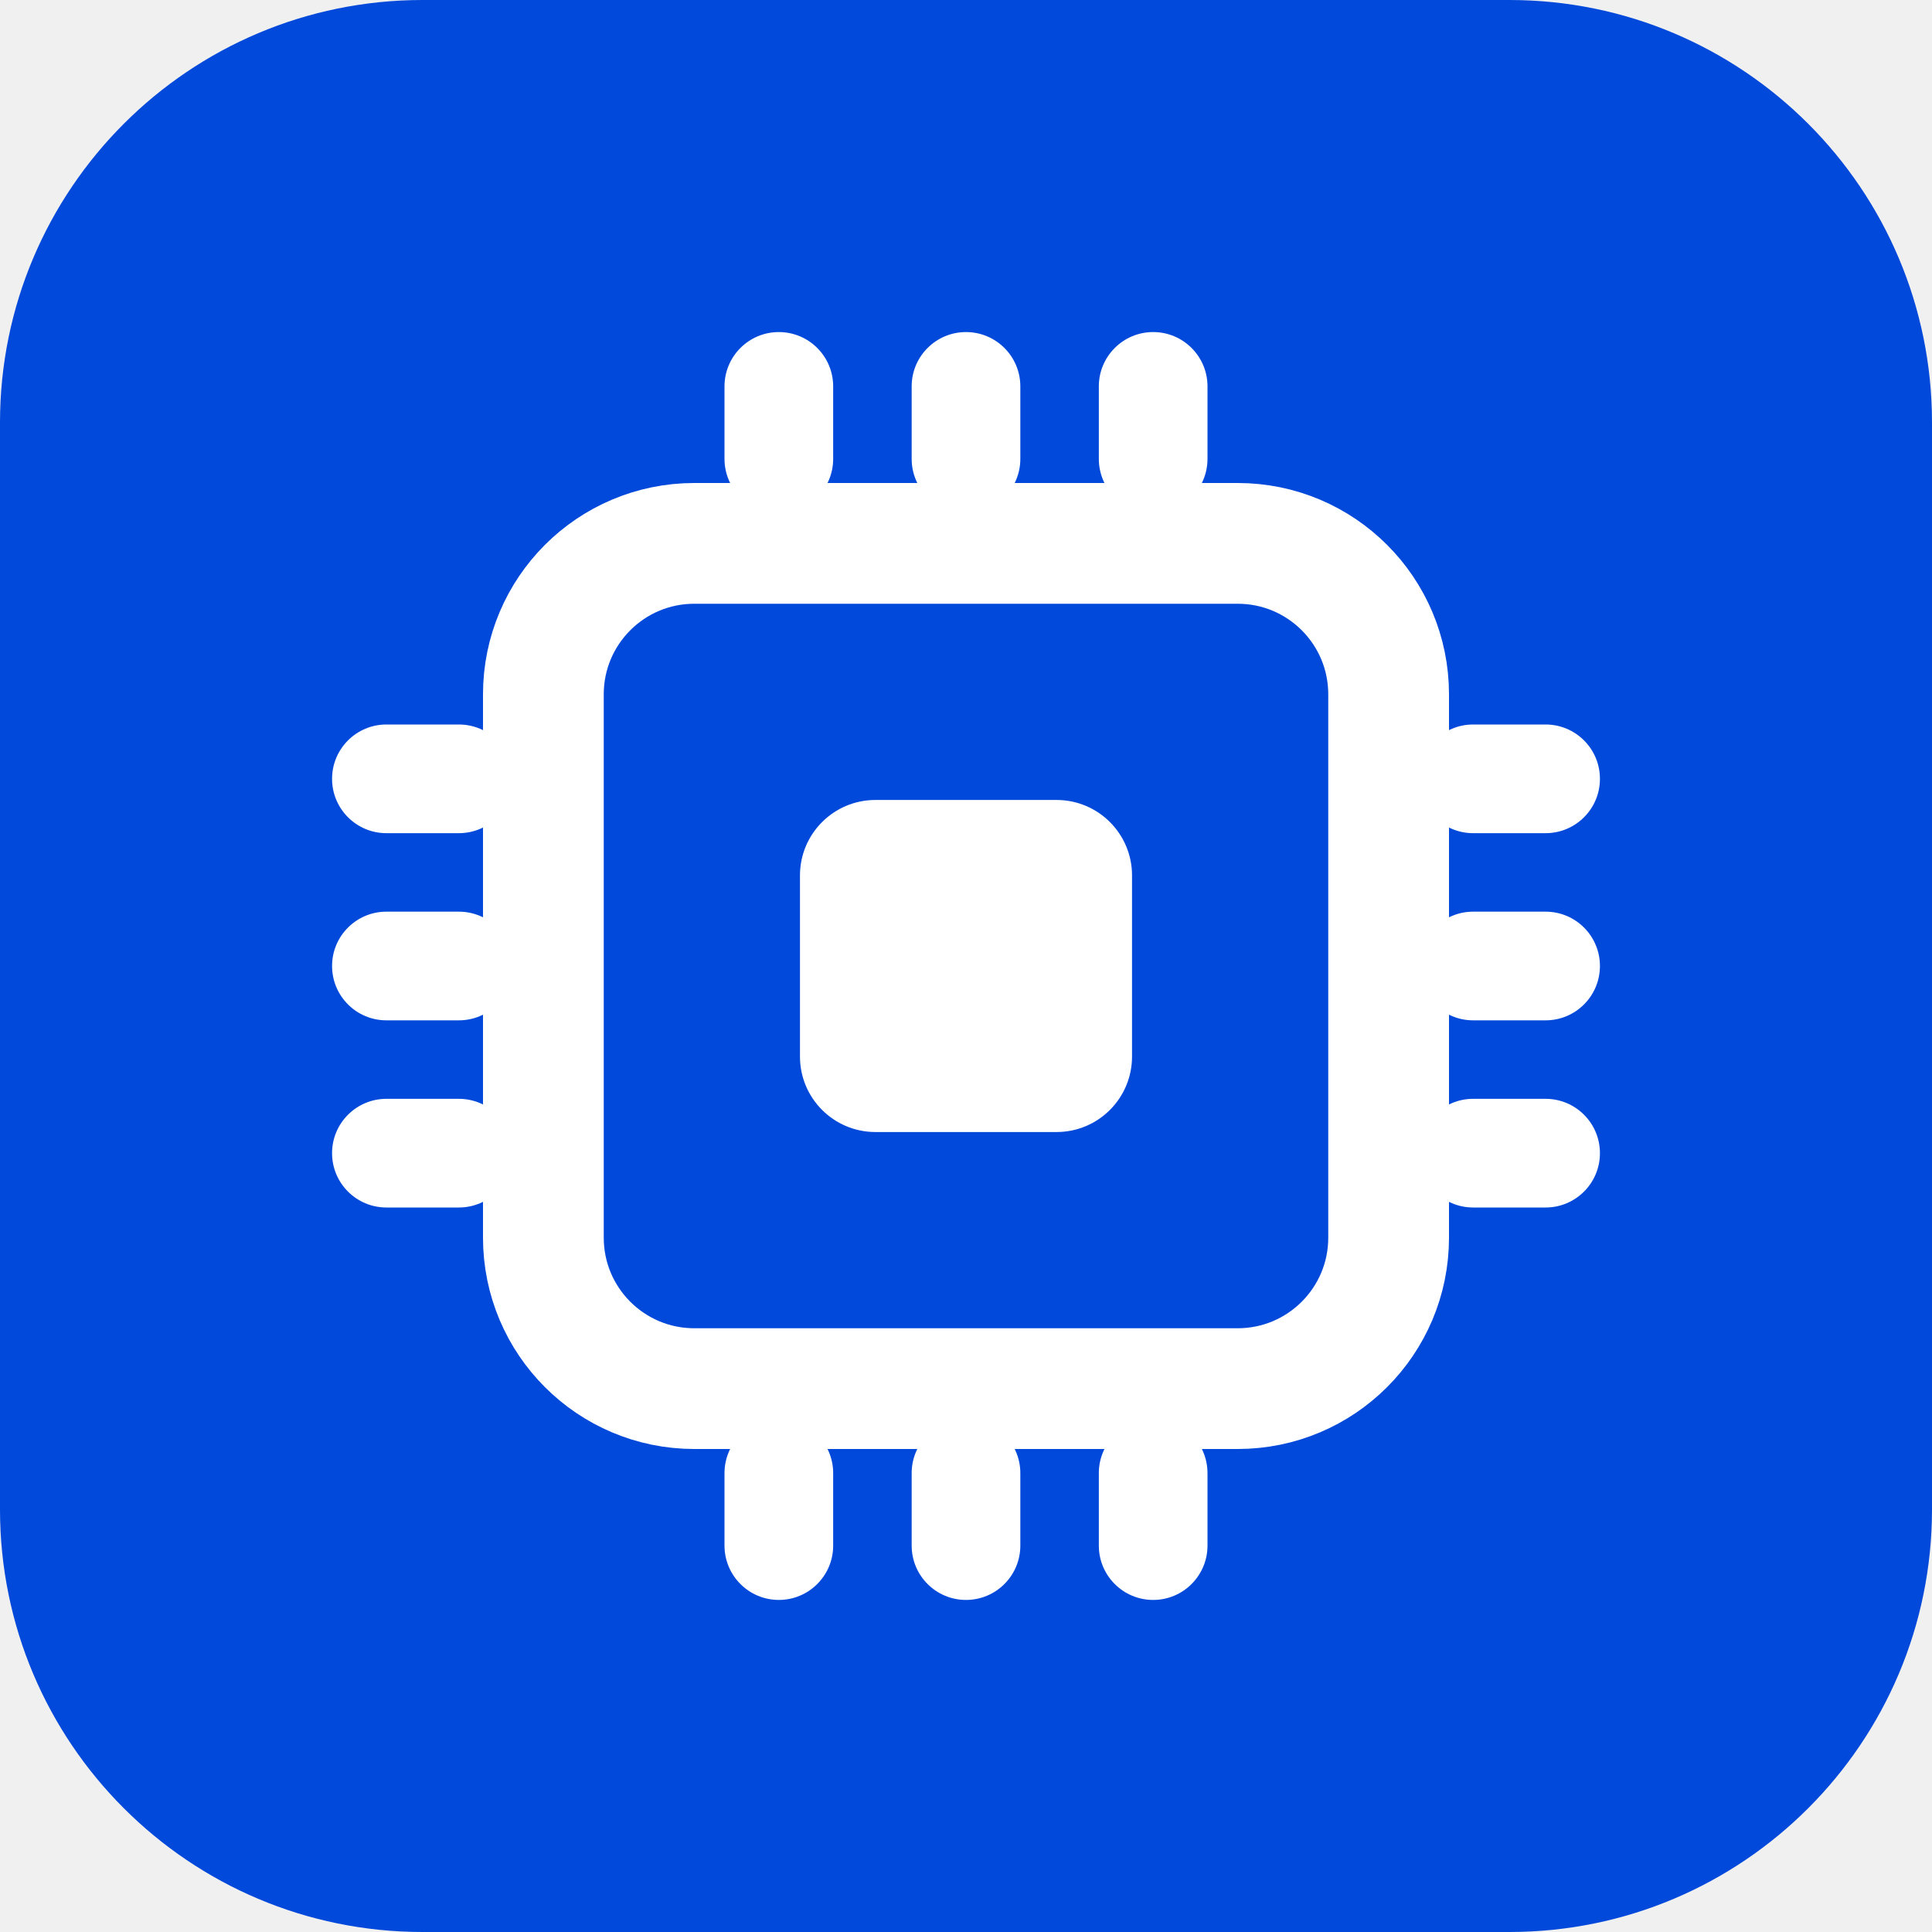
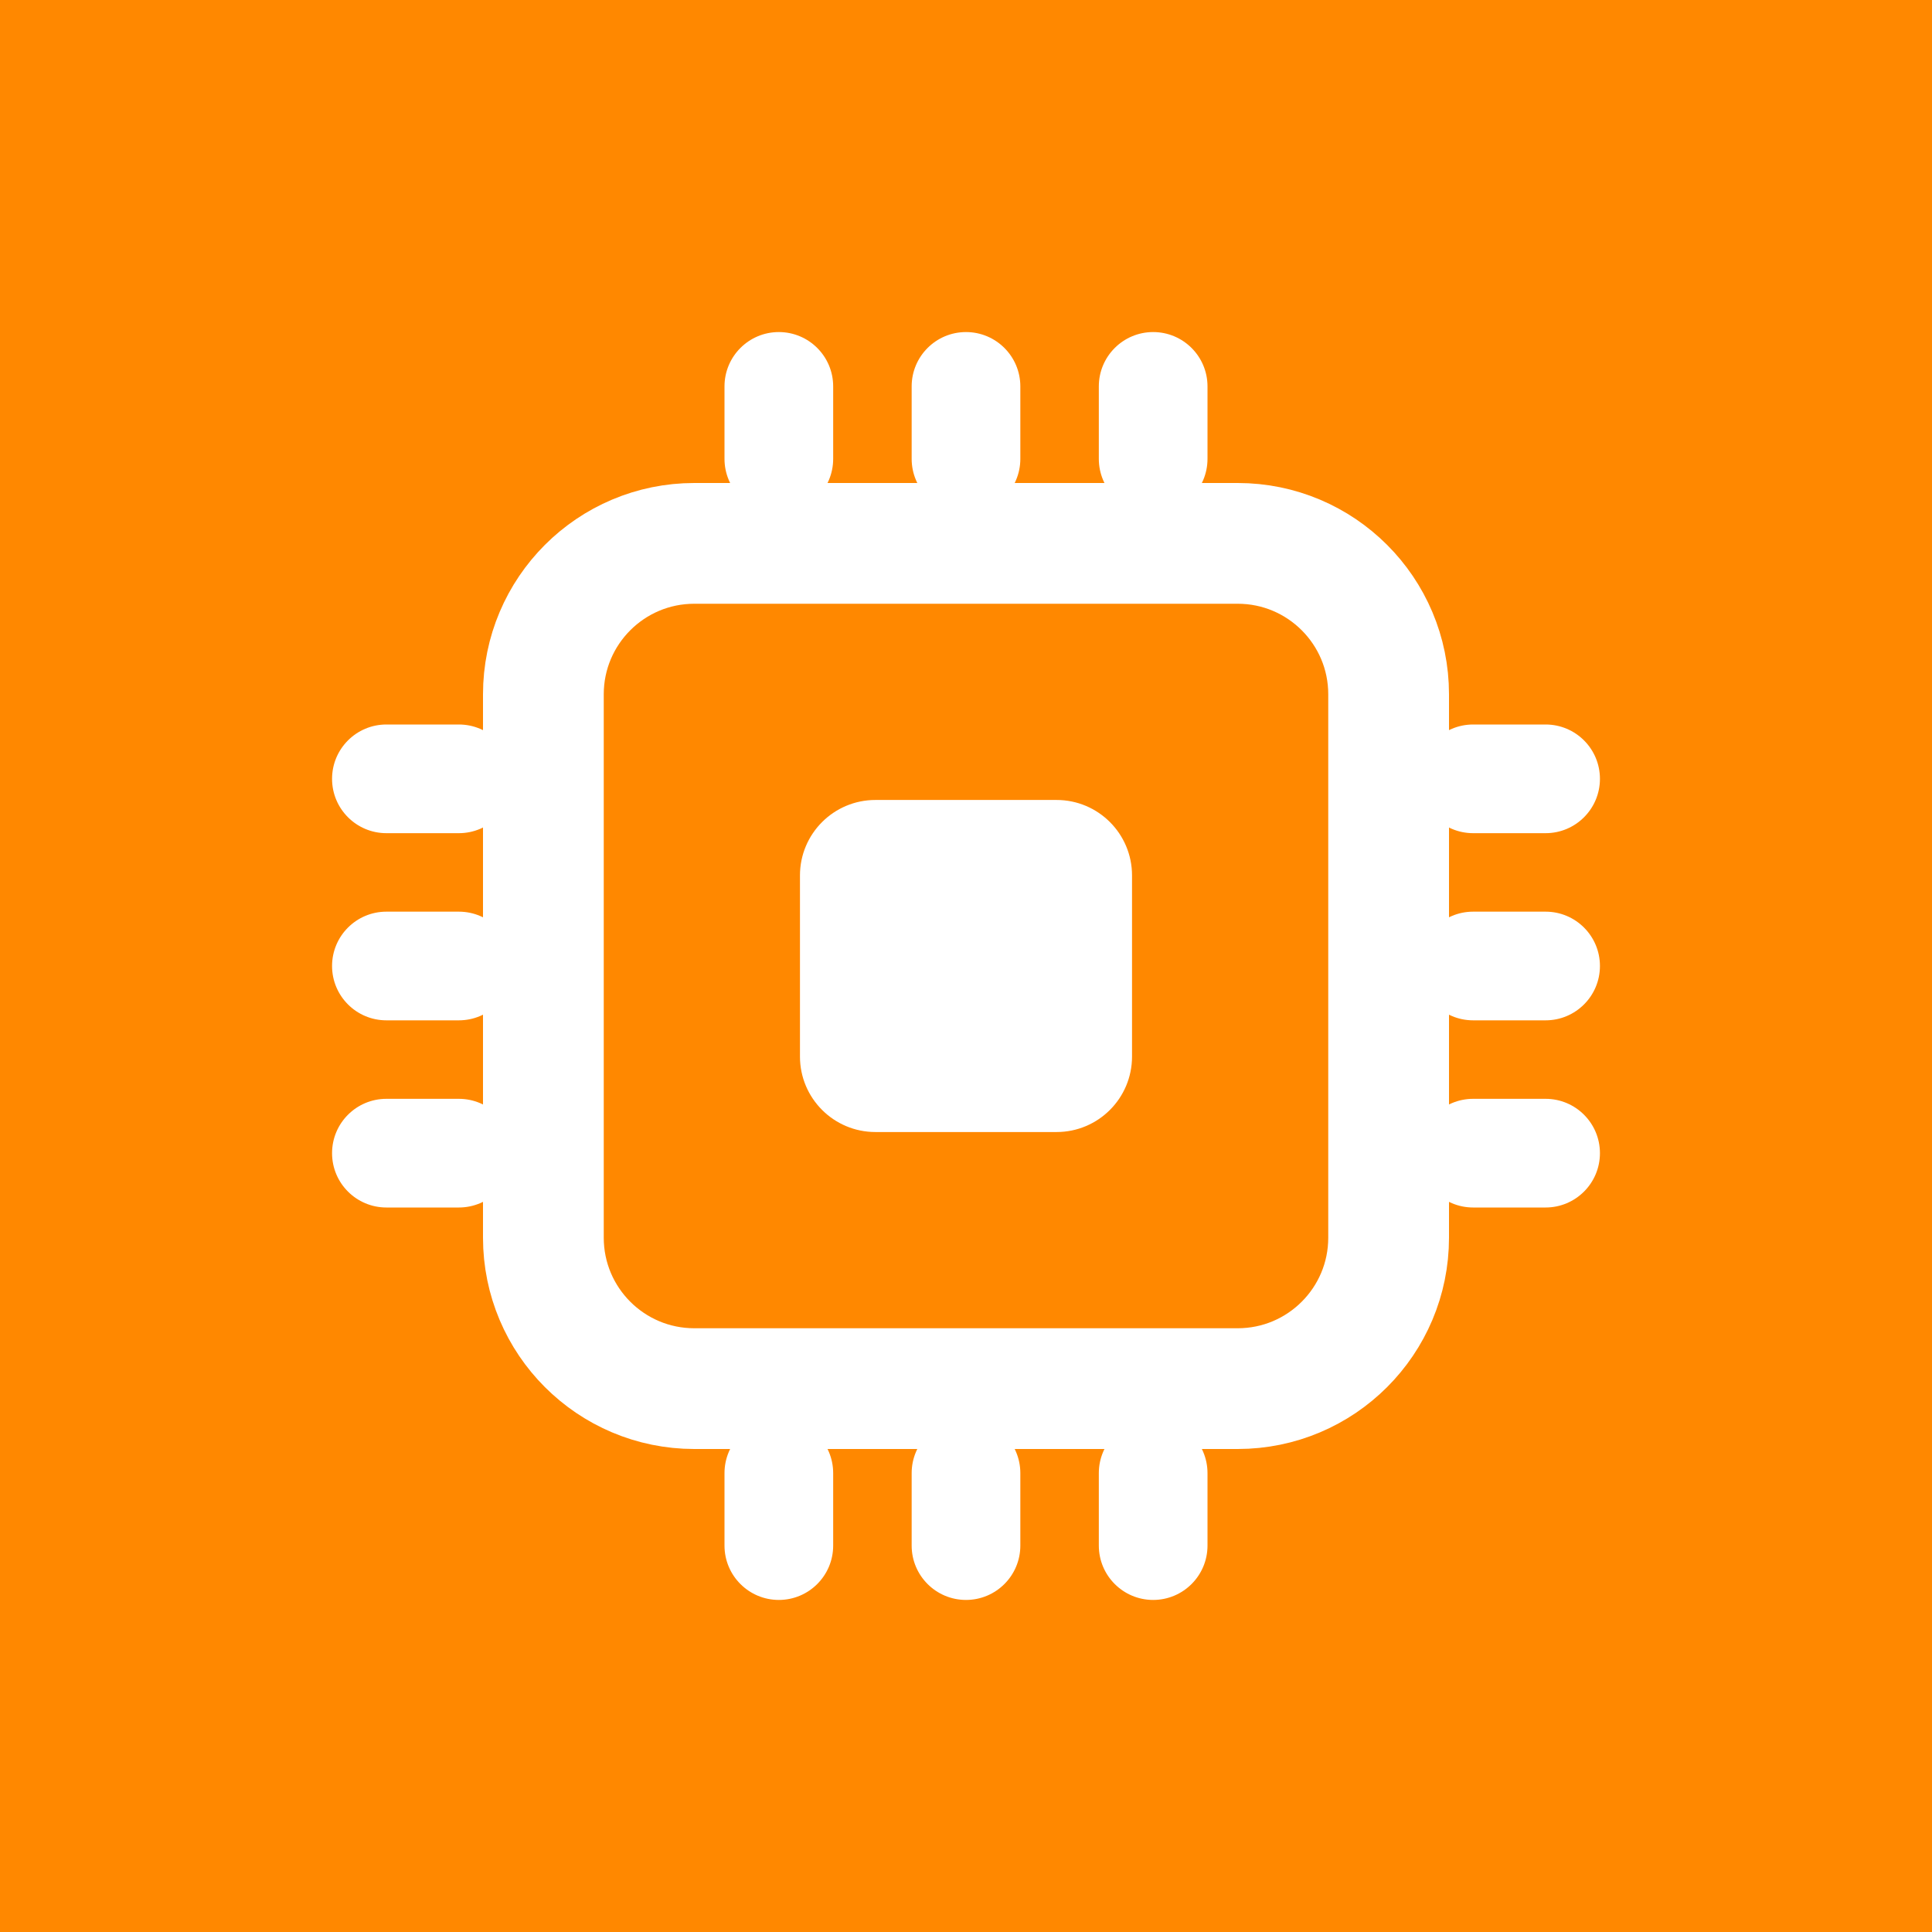
<svg xmlns="http://www.w3.org/2000/svg" width="32" height="32" viewBox="0 0 32 32" fill="none">
-   <rect width="32" height="32" rx="7" fill="#0049db" />
+   <rect width="32" height="32" rx="0" fill="#ff8800" />
  <rect x="9" y="9" width="14" height="14" rx="2.5" fill="none" stroke="#ffffff" stroke-width="2" />
  <rect x="13.25" y="13.25" width="5.5" height="5.5" rx="1.25" fill="#ffffff" />
  <g fill="#ffffff">
    <rect x="12" y="5.5" width="1.8" height="3" rx="0.9" />
    <rect x="15.1" y="5.5" width="1.8" height="3" rx="0.9" />
    <rect x="18.2" y="5.5" width="1.8" height="3" rx="0.9" />
    <rect x="12" y="23.5" width="1.8" height="3" rx="0.9" />
    <rect x="15.1" y="23.5" width="1.8" height="3" rx="0.9" />
    <rect x="18.2" y="23.5" width="1.8" height="3" rx="0.9" />
    <rect x="5.5" y="12" width="3" height="1.8" rx="0.9" />
    <rect x="5.5" y="15.1" width="3" height="1.8" rx="0.9" />
    <rect x="5.5" y="18.2" width="3" height="1.8" rx="0.9" />
    <rect x="23.5" y="12" width="3" height="1.8" rx="0.9" />
    <rect x="23.5" y="15.1" width="3" height="1.8" rx="0.9" />
    <rect x="23.5" y="18.2" width="3" height="1.8" rx="0.9" />
  </g>
</svg>
